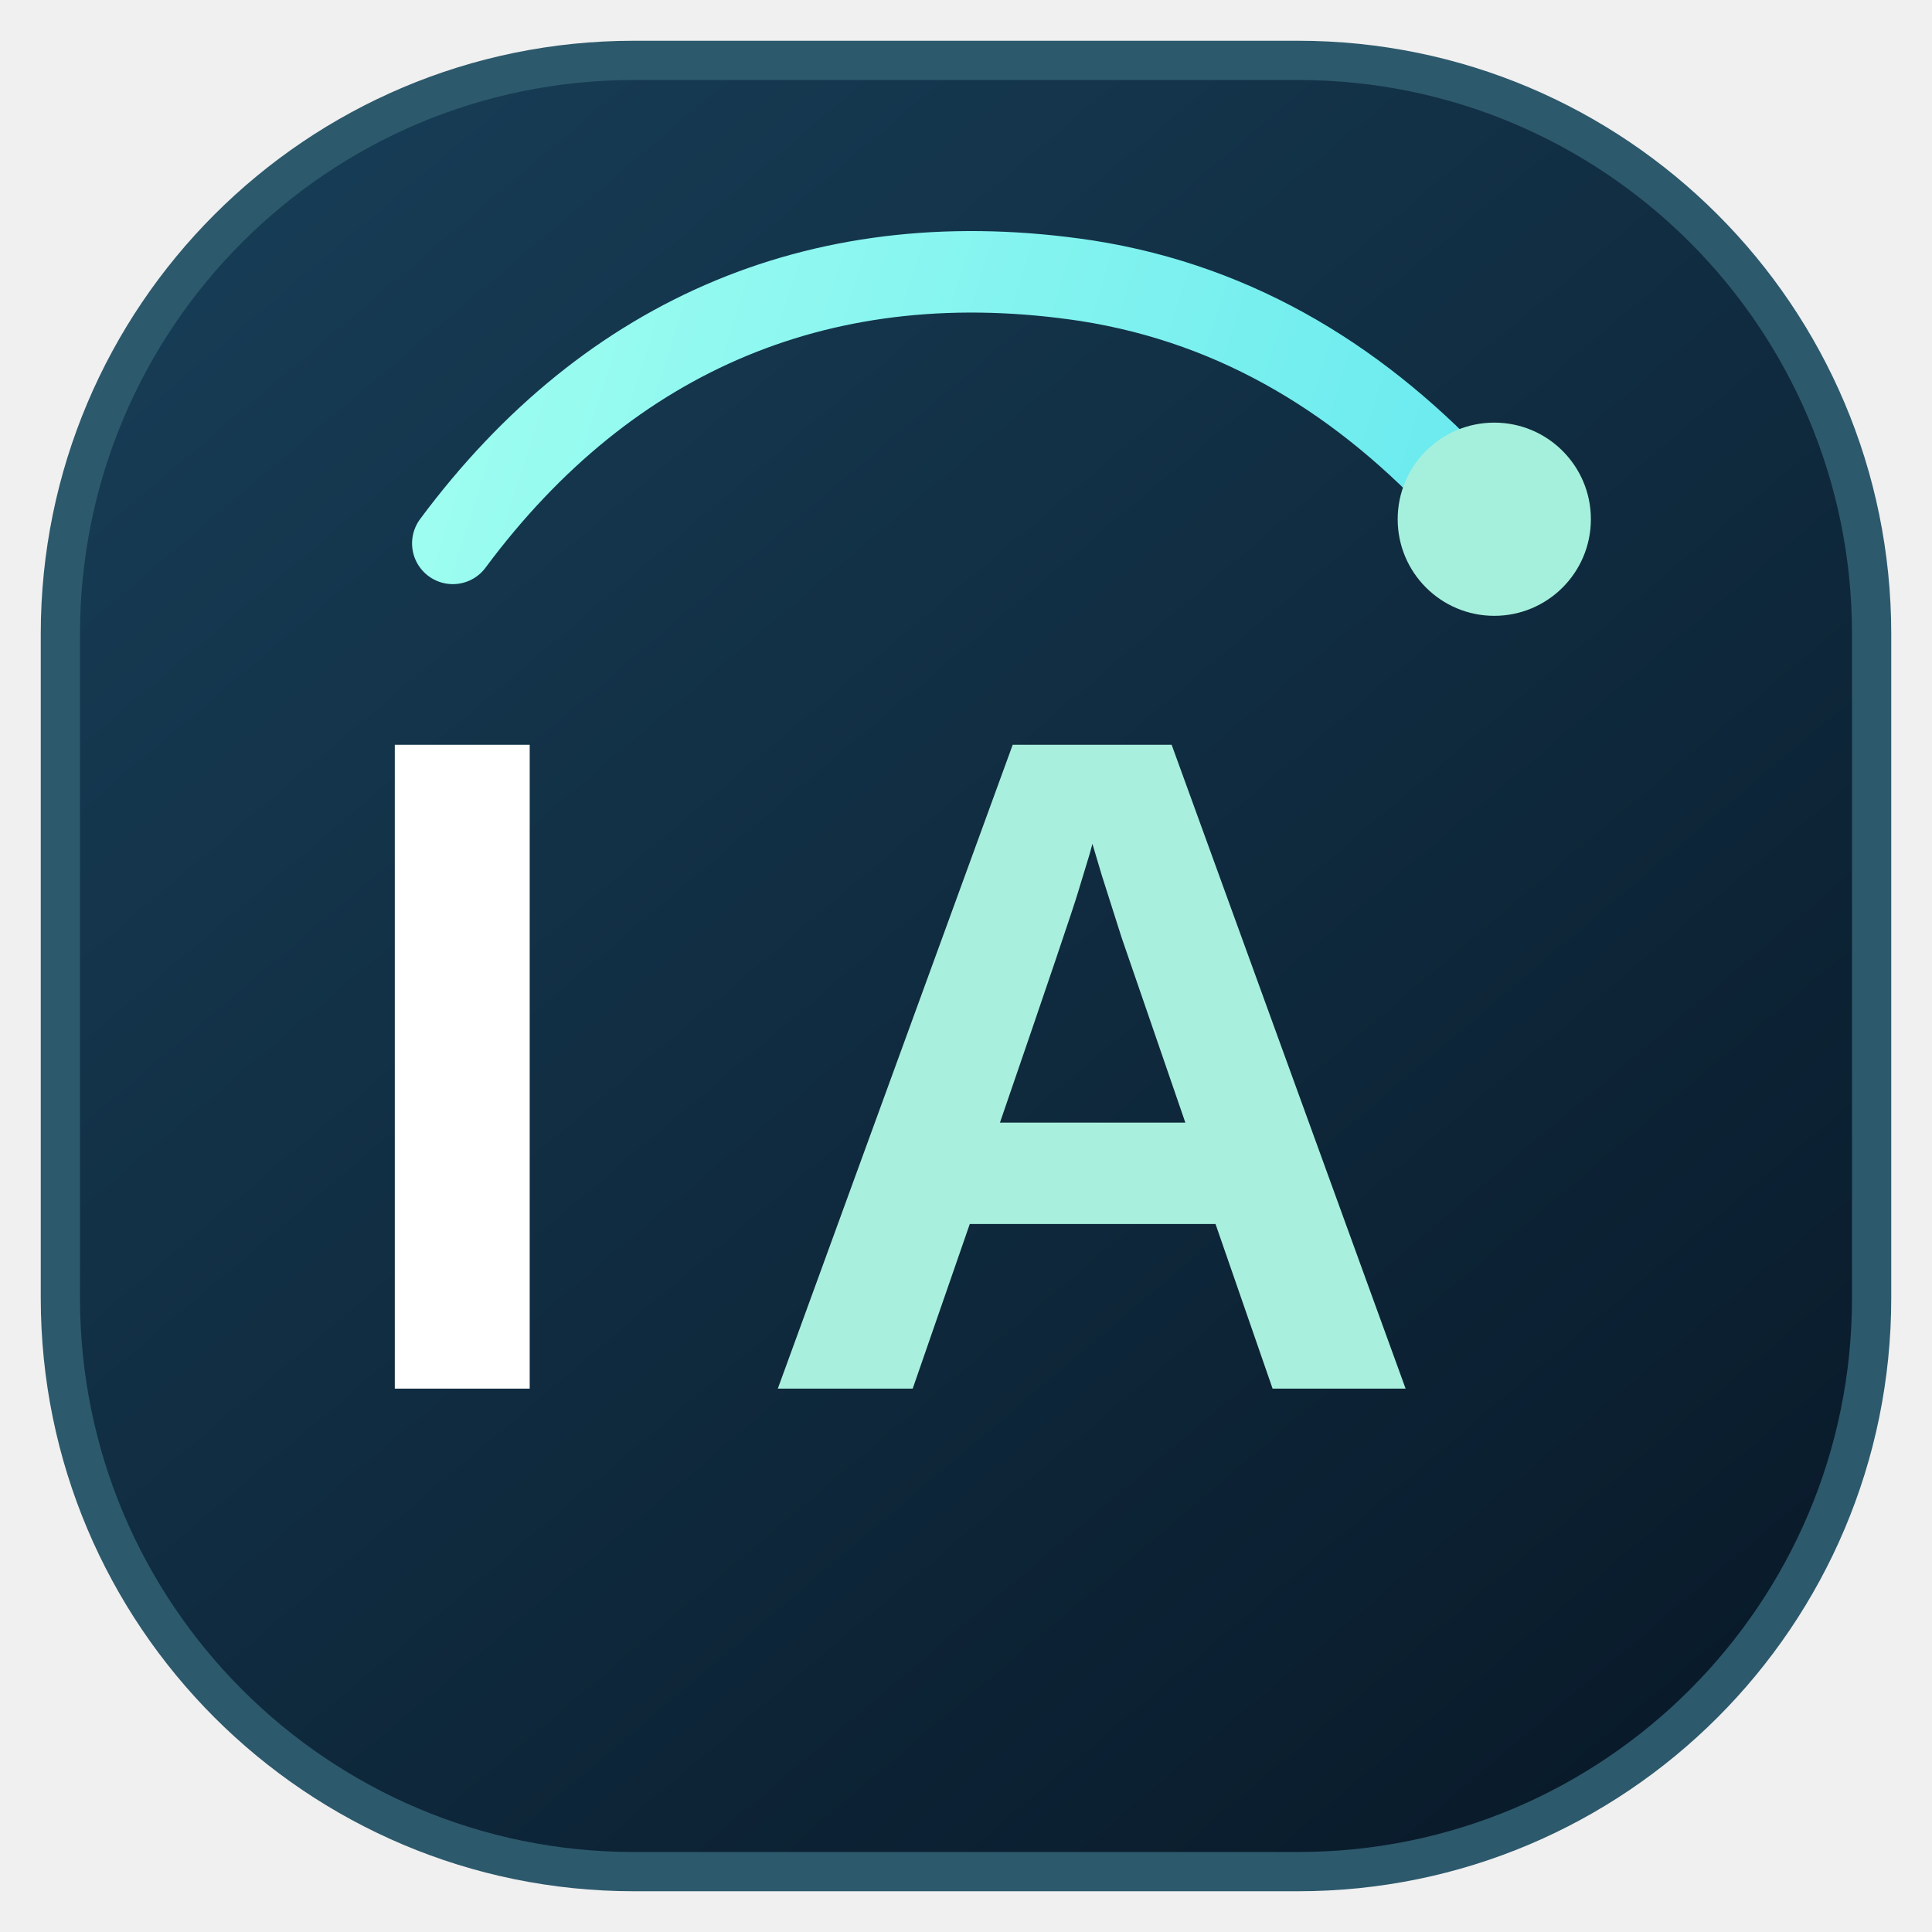
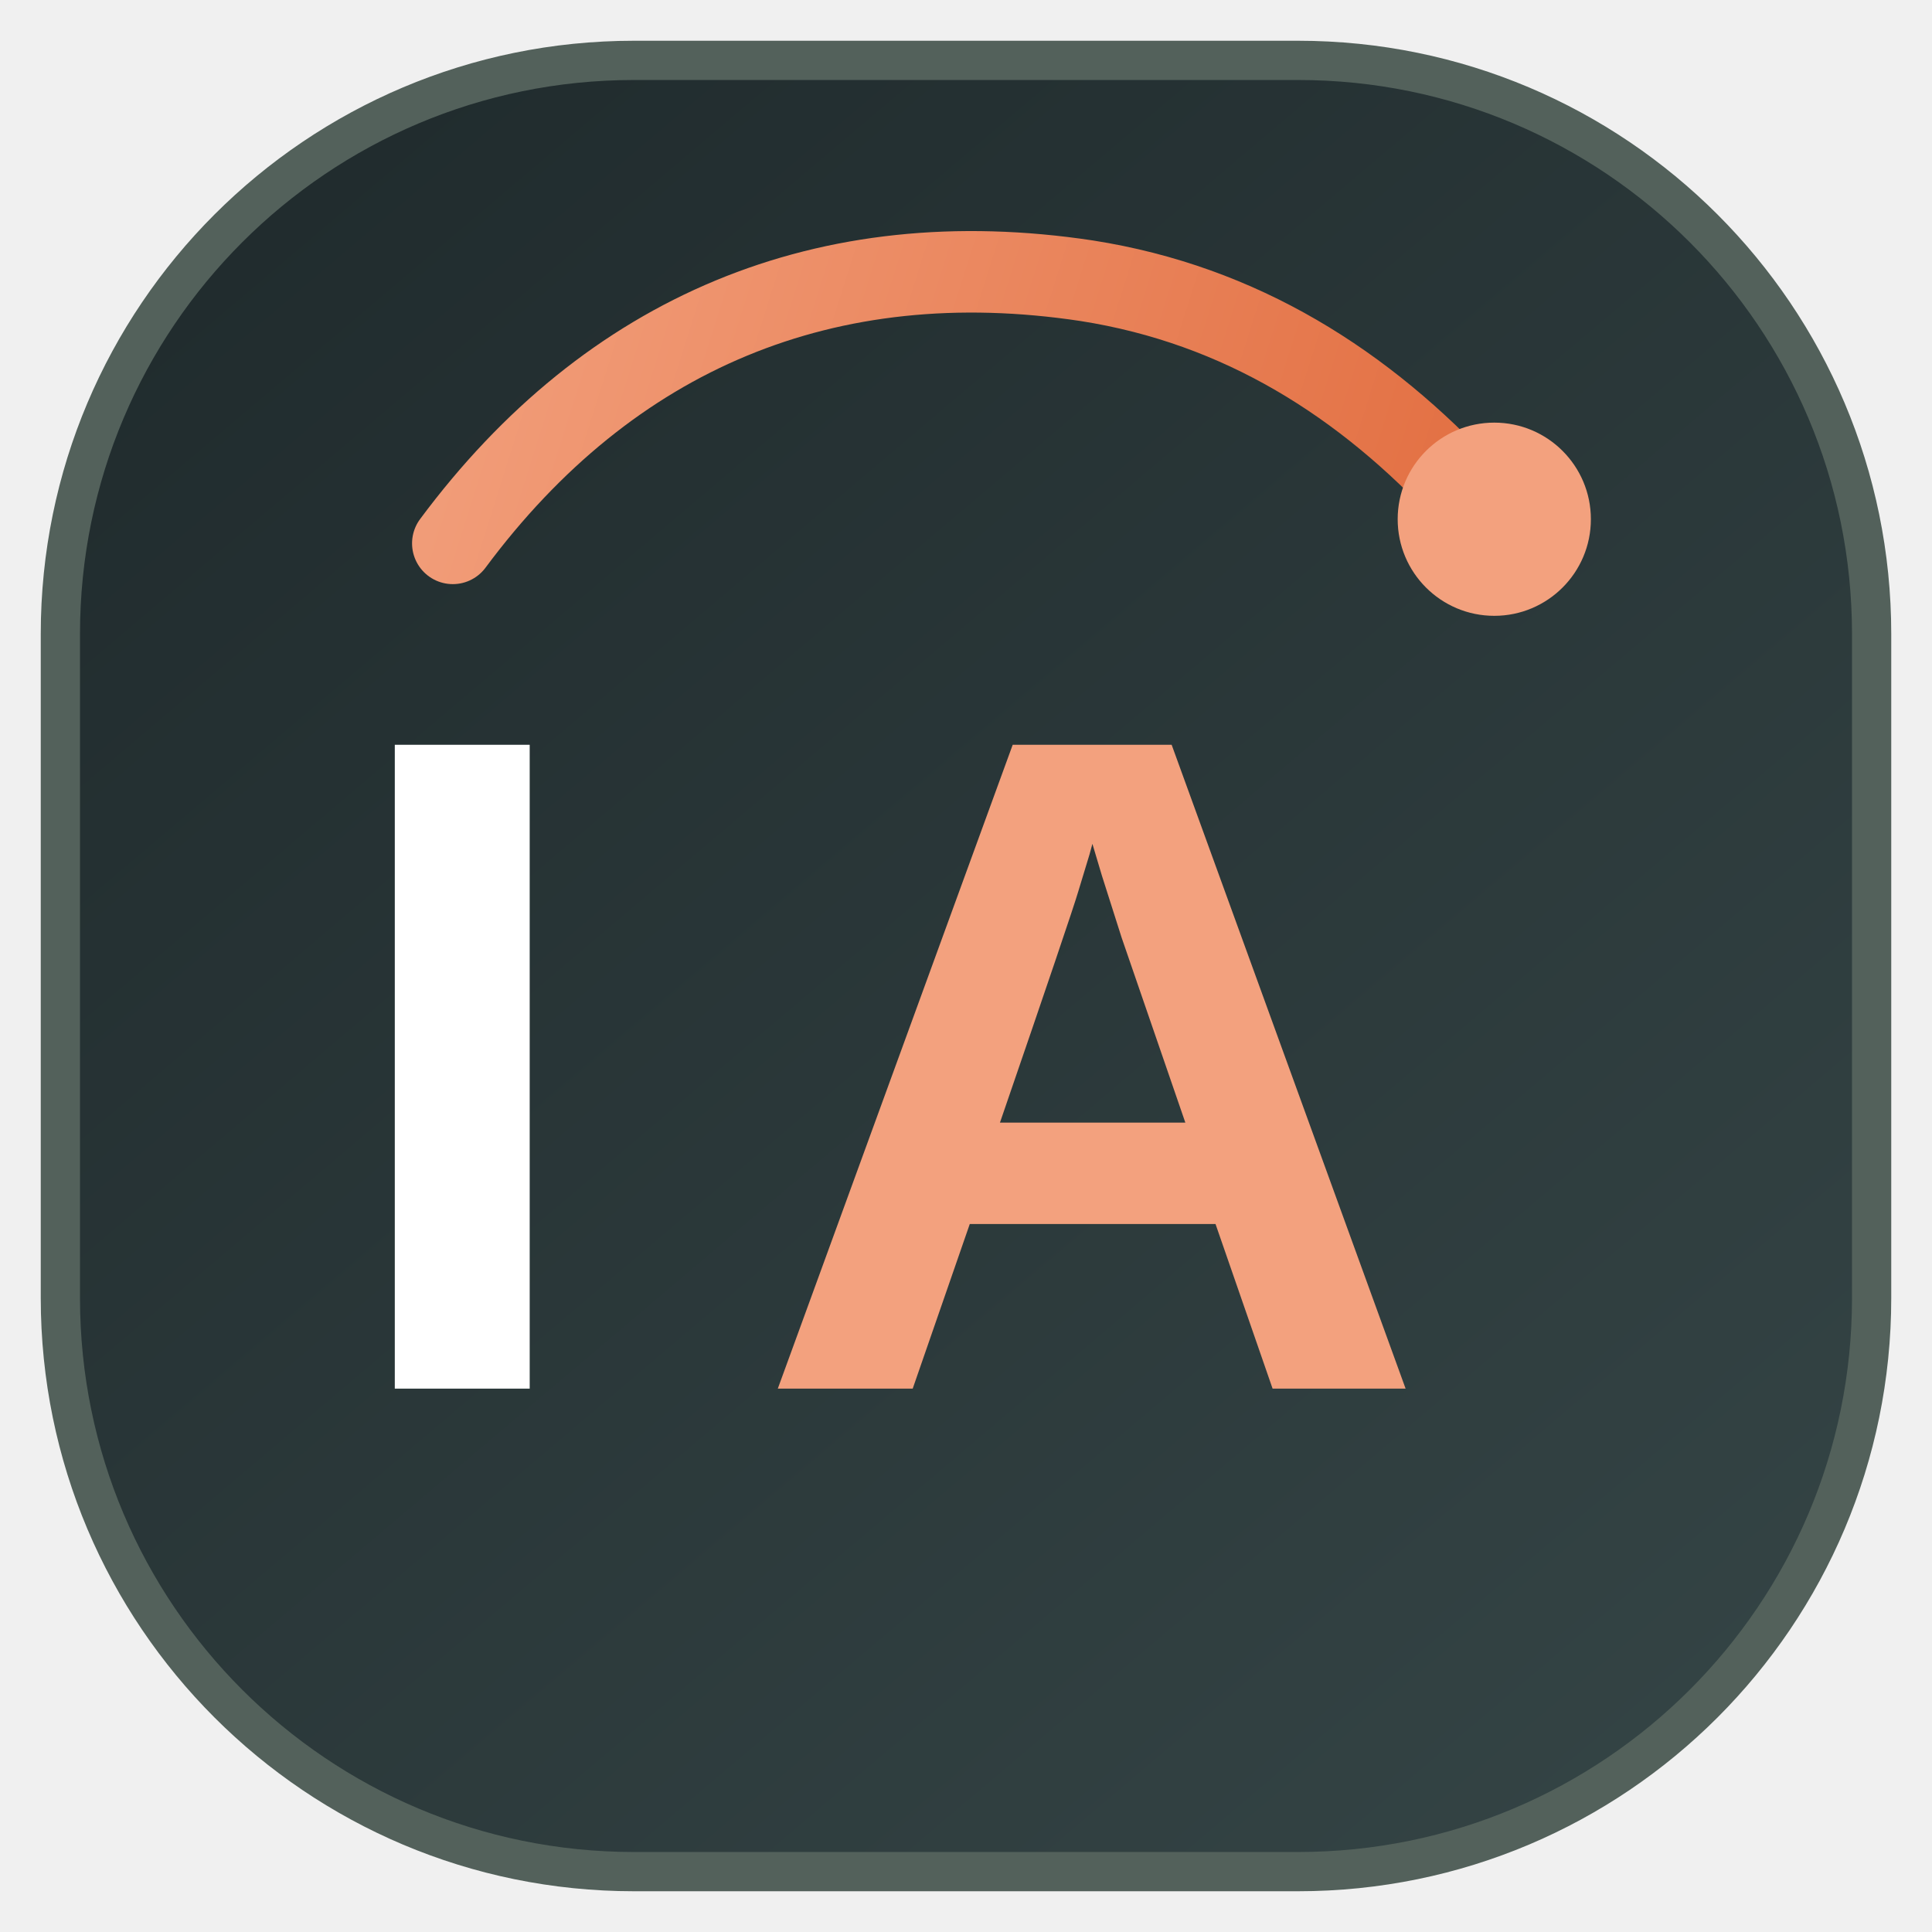
<svg xmlns="http://www.w3.org/2000/svg" viewBox="0 0 64 64" role="img" aria-label="InfraAnchor IA">
  <defs>
    <linearGradient id="tile" x1="8" y1="4" x2="58" y2="63" gradientUnits="userSpaceOnUse">
-       <stop stop-color="#173d56" />
-       <stop offset="1" stop-color="#081827" />
+       <stop stop-color="#202b2d" />
+       <stop offset="1" stop-color="#354546" />
    </linearGradient>
    <linearGradient id="arc" x1="13" y1="9" x2="51" y2="21" gradientUnits="userSpaceOnUse">
-       <stop stop-color="#a2fff0" />
-       <stop offset="1" stop-color="#65e8ef" />
+       <stop stop-color="#f3a17e" />
+       <stop offset="1" stop-color="#e16b3d" />
    </linearGradient>
  </defs>
-   <rect x="2" y="2" width="60" height="60" rx="19" fill="url(#tile)" stroke="#2d596c" stroke-width="1.3" />
+   <rect x="2" y="2" width="60" height="60" rx="19" fill="url(#tile)" stroke="#53615b" stroke-width="1.3" />
  <path d="M15 18c5.2-7 12.4-10 21-8.7 5.1.8 9.2 3.4 12.6 7.1" fill="none" stroke="url(#arc)" stroke-width="2.7" stroke-linecap="round" />
-   <circle cx="49.5" cy="17.2" r="3.2" fill="#a5f0dc" />
+   <circle cx="49.5" cy="17.2" r="3.2" fill="#f3a17e" />
  <text x="11" y="46" fill="#fff" font-family="Manrope,Arial,sans-serif" font-size="31" font-weight="800" letter-spacing="-4">I</text>
-   <text x="25" y="46" fill="#a9efdd" font-family="Manrope,Arial,sans-serif" font-size="31" font-weight="800" letter-spacing="-2">A</text>
+   <text x="25" y="46" fill="#f3a17e" font-family="Manrope,Arial,sans-serif" font-size="31" font-weight="800" letter-spacing="-2">A</text>
</svg>
